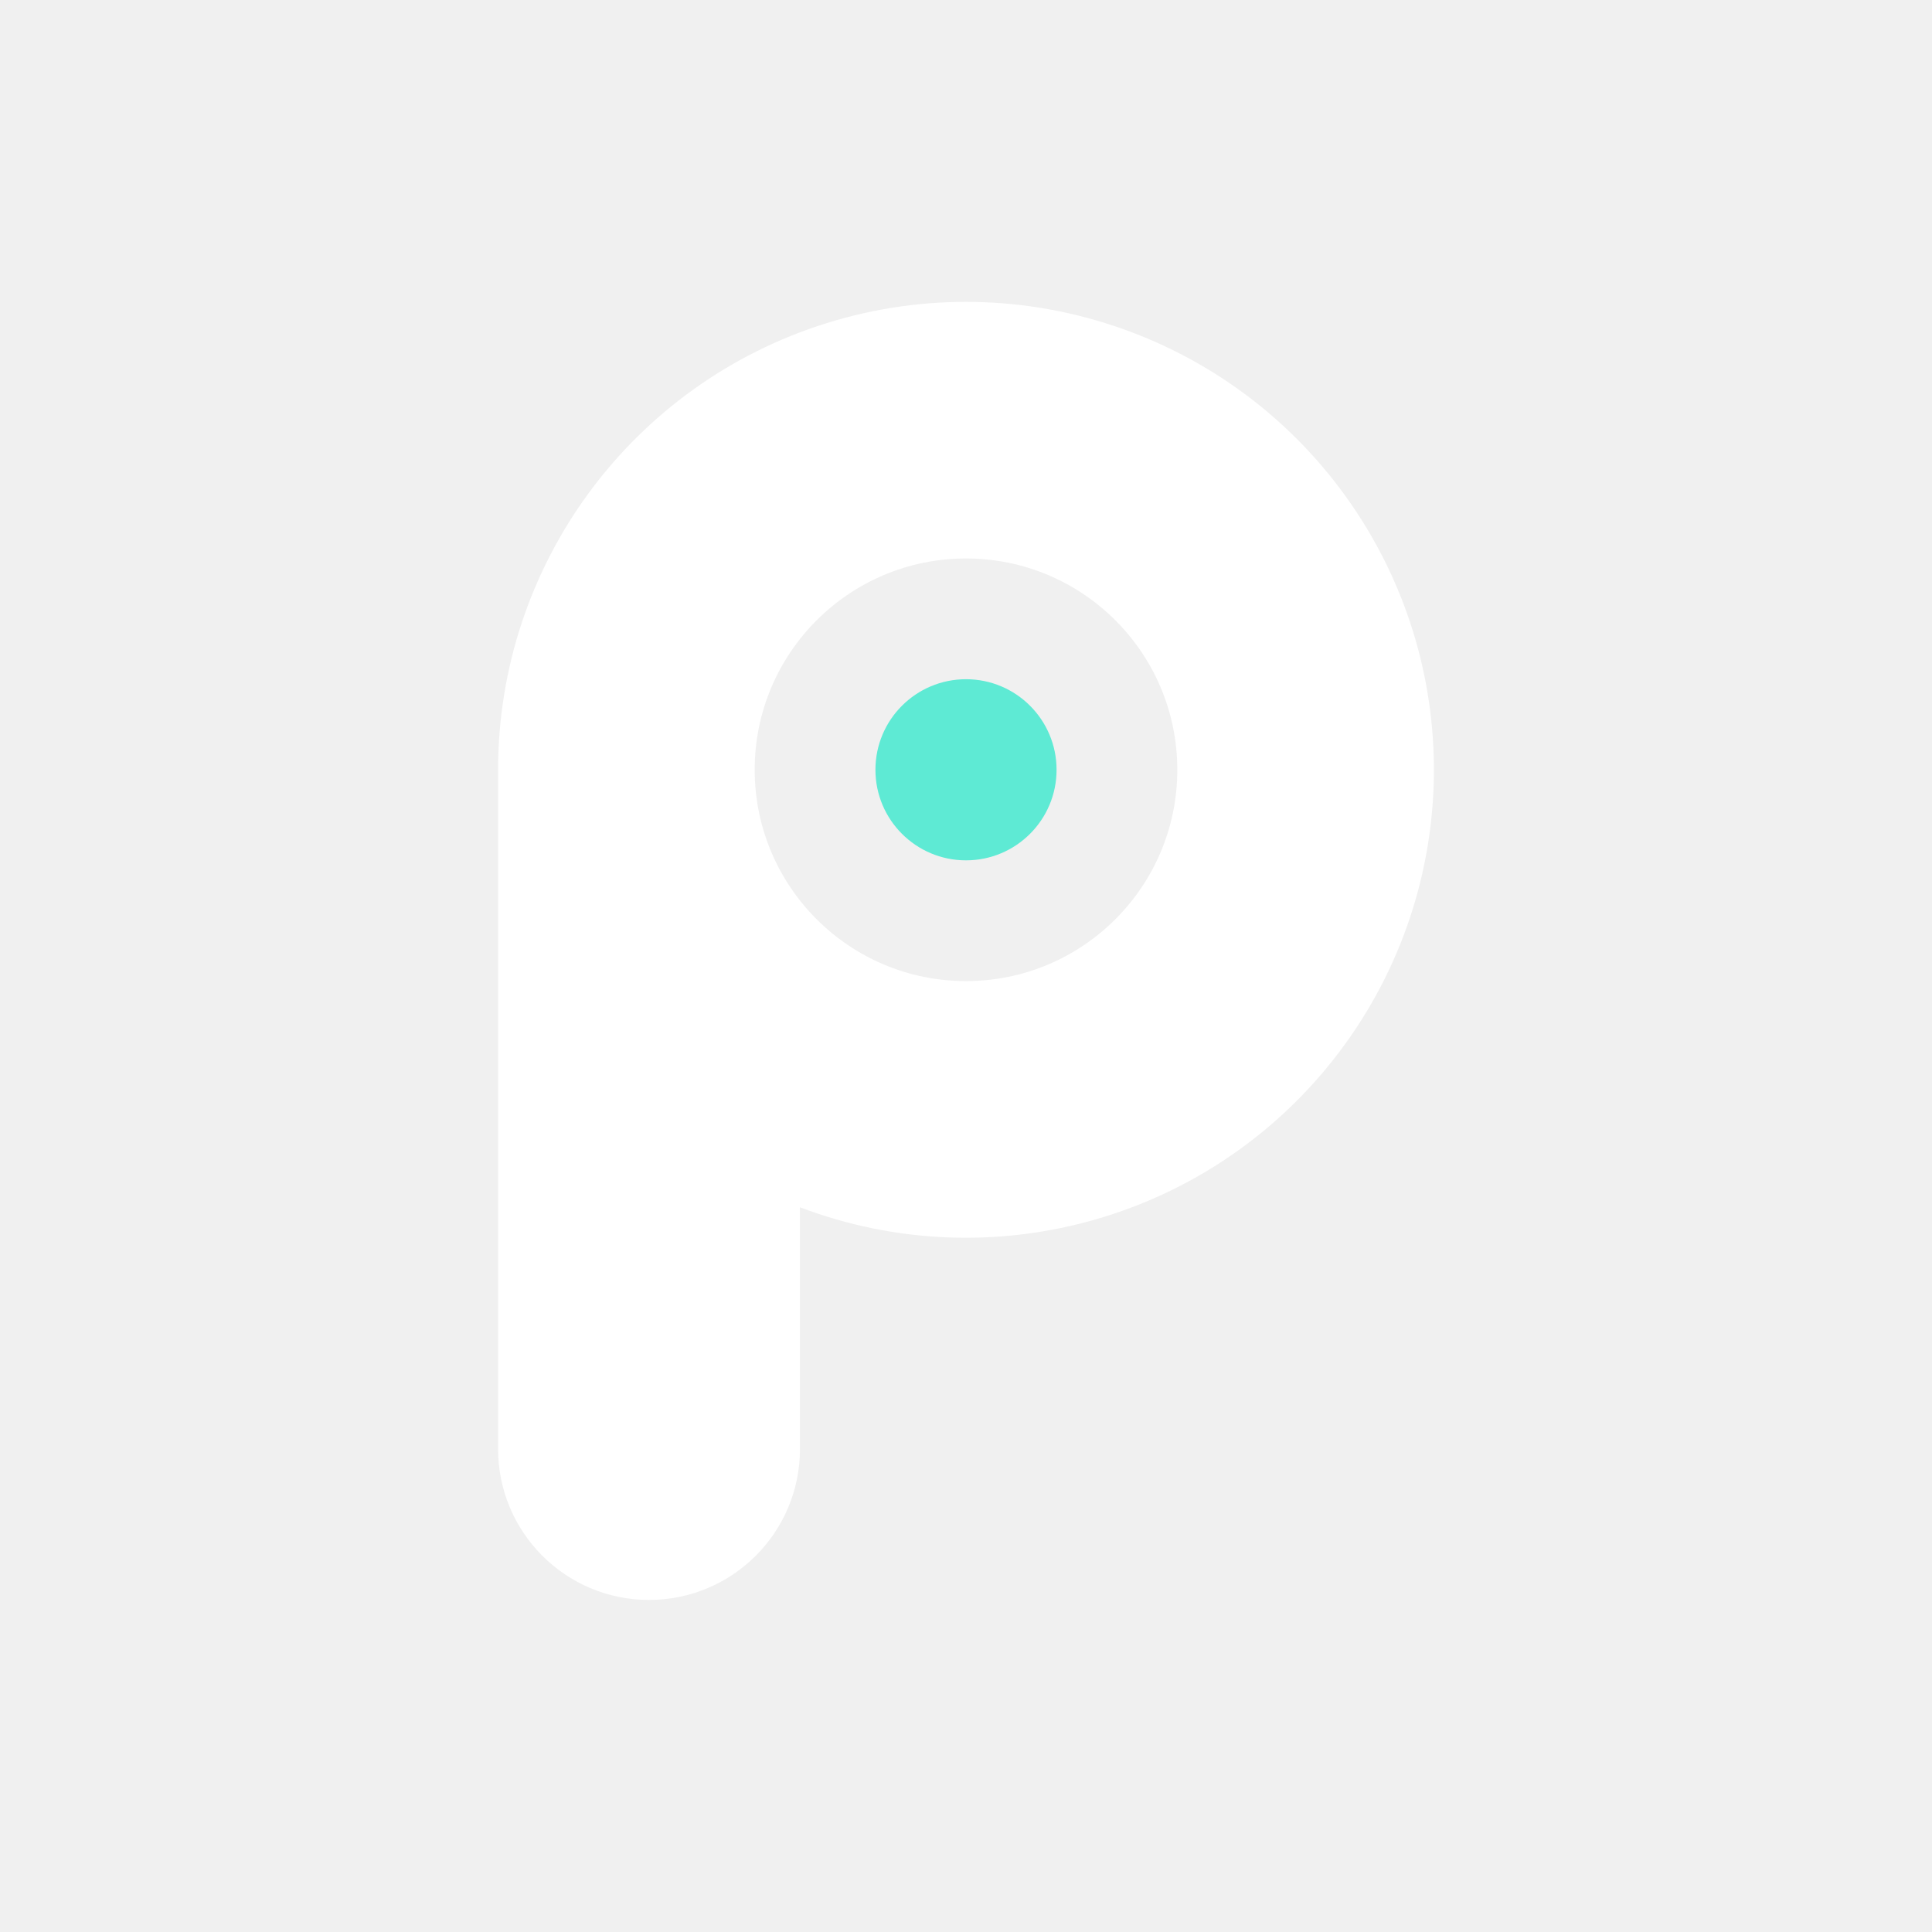
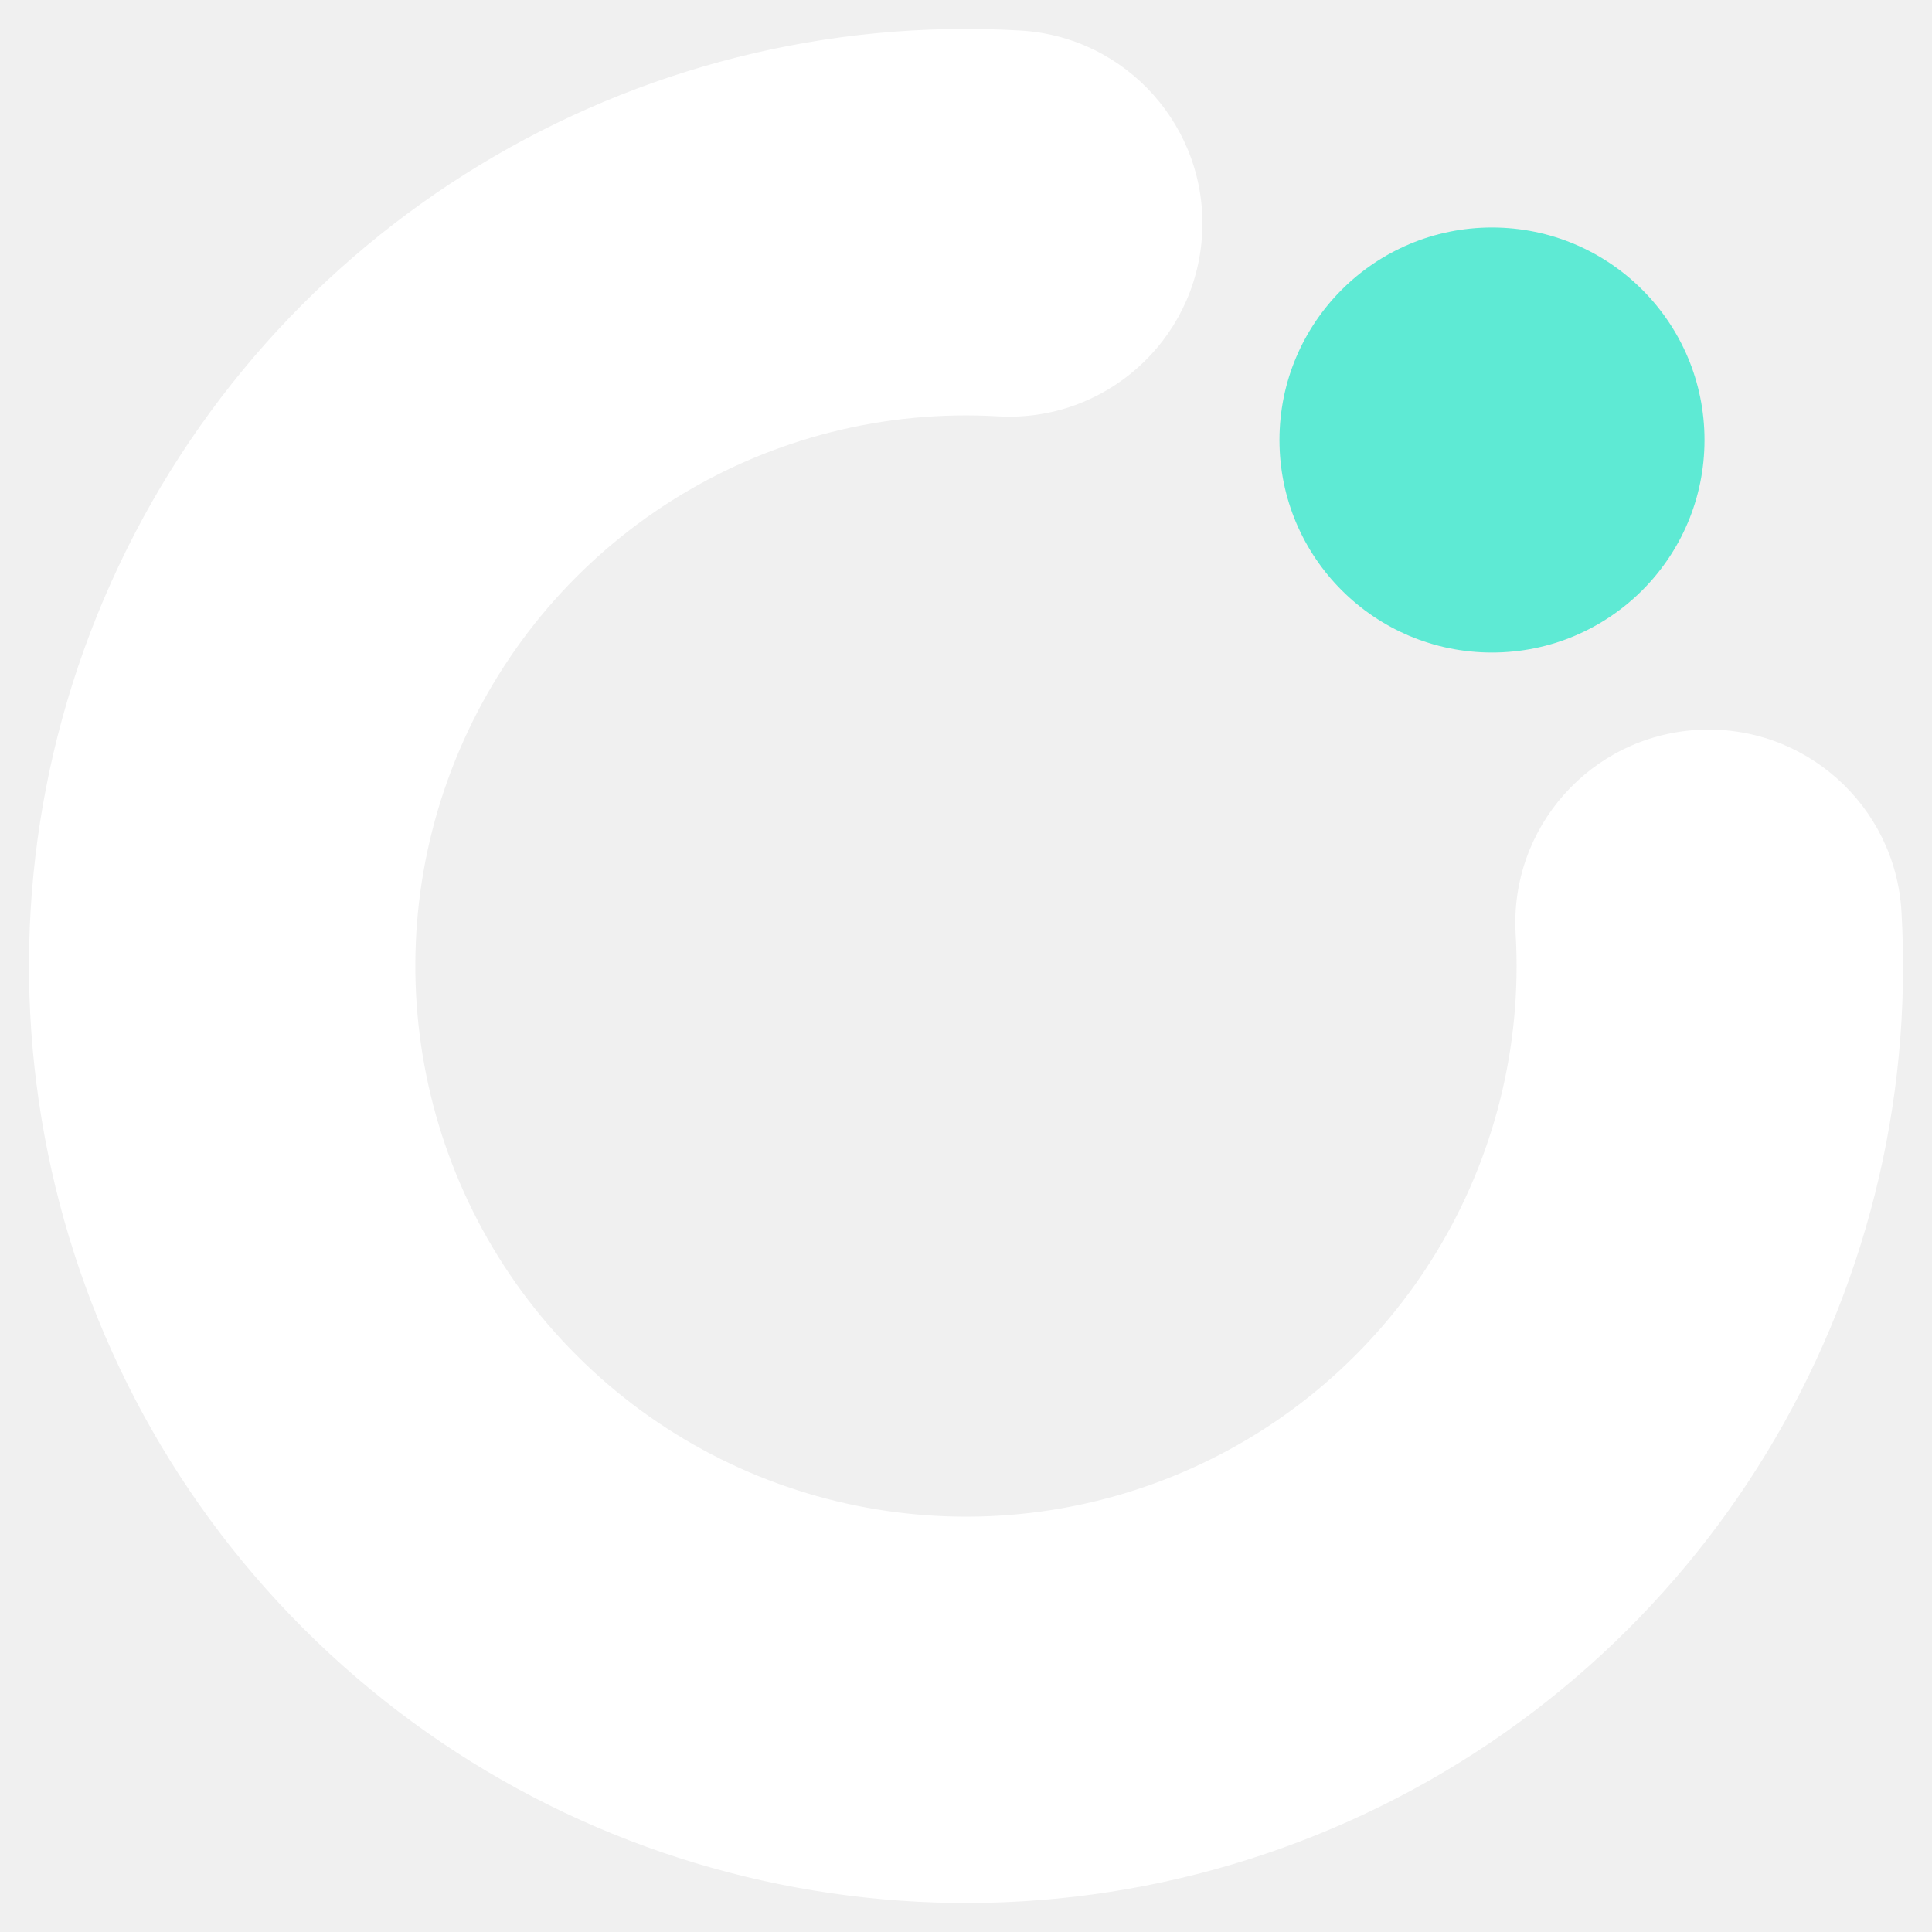
- <svg xmlns="http://www.w3.org/2000/svg" viewBox="0 0 256 256">
-   <path fill="#FFFFFF" fill-rule="evenodd" d="M66 102A62 62 0 1 1 106 159.97V192A20 20 0 0 1 66 192Z M156 102A28 28 0 1 0 100 102A28 28 0 1 0 156 102Z" />
-   <circle fill="#5EEAD4" cx="128" cy="102" r="12" />
+ <svg xmlns="http://www.w3.org/2000/svg" viewBox="28 28 200 200" width="200" height="200">
+   <path fill="#FFFFFF" d="M224.84 122.37A97 97 0 1 1 133.63 31.16A20 20 0 0 1 131.31 71.1A57 57 0 1 0 184.9 124.69A20 20 0 0 1 224.84 122.37Z" />
+   <circle fill="#5EEAD4" cx="182.45" cy="73.55" r="22" />
</svg>
